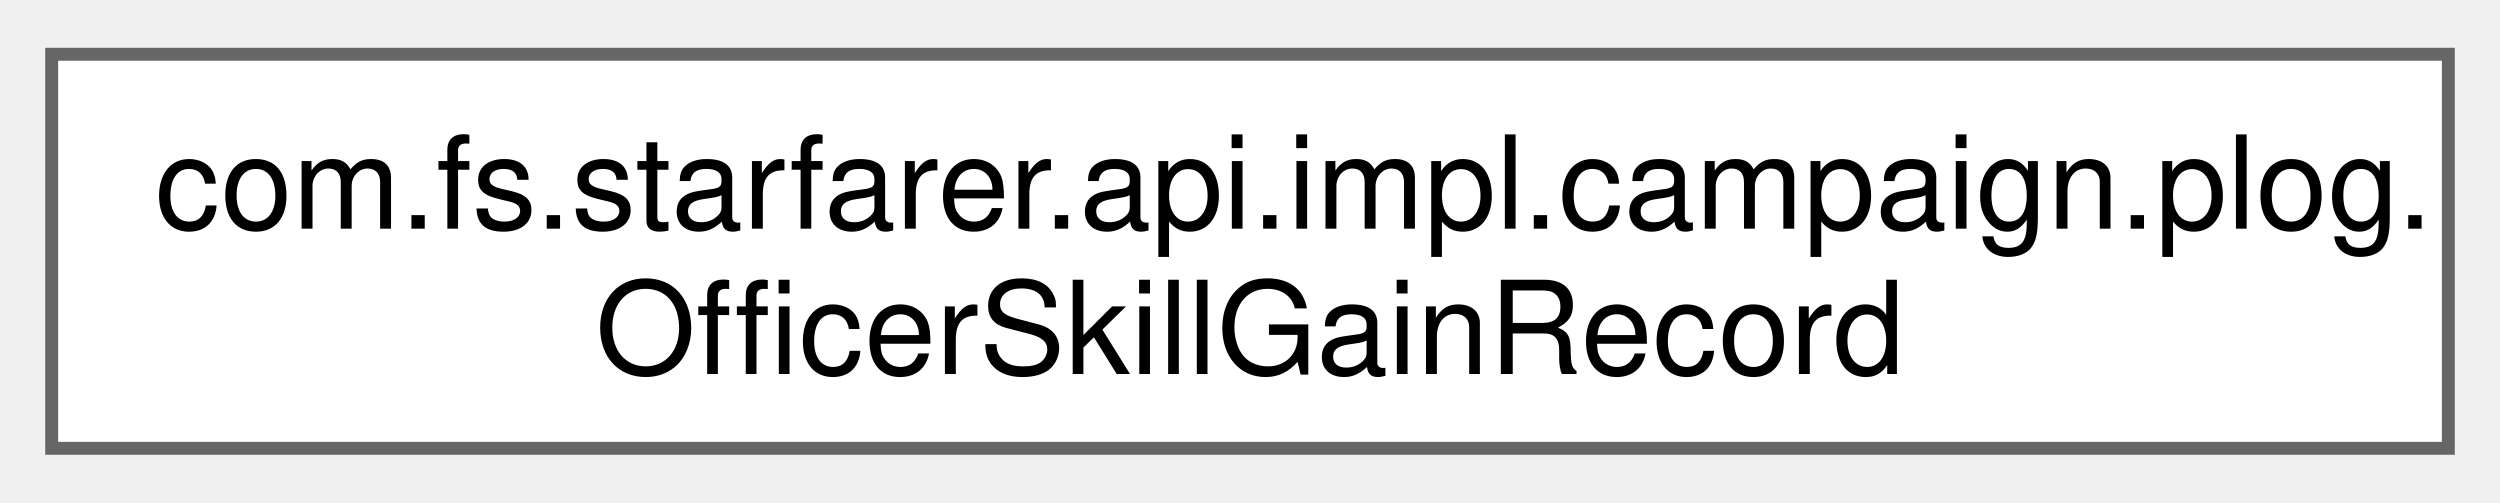
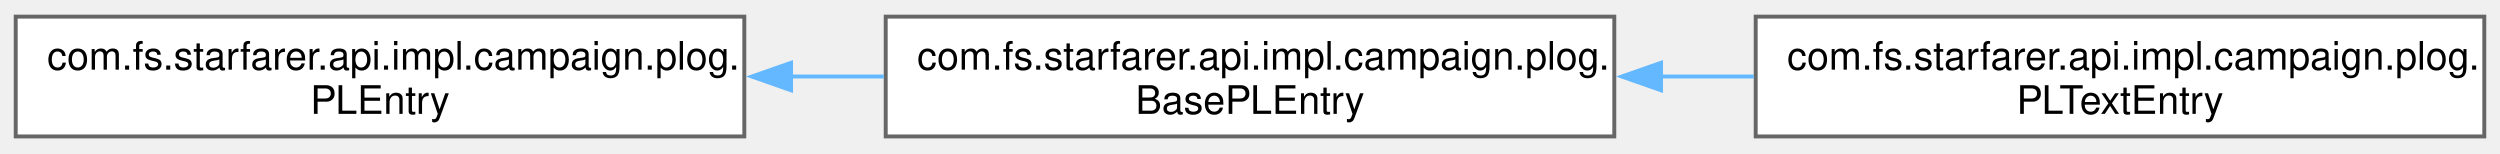
- <svg xmlns="http://www.w3.org/2000/svg" xmlns:xlink="http://www.w3.org/1999/xlink" width="194pt" height="39pt" viewBox="0.00 0.00 193.50 38.50">
+ <svg xmlns="http://www.w3.org/2000/svg" xmlns:xlink="http://www.w3.org/1999/xlink" width="637pt" height="39pt" viewBox="0.00 0.00 636.50 38.50">
  <g id="graph0" class="graph" transform="scale(1 1) rotate(0) translate(4 34.5)">
    <g id="Node000000" class="node">
      <g id="a_Node000000">
-         <a xlink:href="classcom_1_1fs_1_1starfarer_1_1api_1_1impl_1_1campaign_1_1plog_1_1OfficerSkillGainRecord.html" target="_top" xlink:title=" ">
+         <a xlink:href="interfacecom_1_1fs_1_1starfarer_1_1api_1_1impl_1_1campaign_1_1plog_1_1PLEntry.html" target="_top" xlink:title=" ">
          <polygon fill="white" stroke="#666666" points="185.5,-30.5 0,-30.5 0,0 185.5,0 185.5,-30.5" />
          <text text-anchor="start" x="8" y="-17" font-family="Helvetica,sans-Serif" font-size="10.00">com.fs.starfarer.api.impl.campaign.plog.</text>
-           <text text-anchor="middle" x="92.75" y="-5.75" font-family="Helvetica,sans-Serif" font-size="10.00">OfficerSkillGainRecord</text>
+           <text text-anchor="middle" x="92.75" y="-5.75" font-family="Helvetica,sans-Serif" font-size="10.00">PLEntry</text>
+         </a>
+       </g>
+     </g>
+     <g id="Node000001" class="node">
+       <g id="a_Node000001">
+         <a xlink:href="classcom_1_1fs_1_1starfarer_1_1api_1_1impl_1_1campaign_1_1plog_1_1BasePLEntry.html" target="_top" xlink:title=" ">
+           <polygon fill="white" stroke="#666666" points="407,-30.5 221.5,-30.5 221.5,0 407,0 407,-30.5" />
+           <text text-anchor="start" x="229.5" y="-17" font-family="Helvetica,sans-Serif" font-size="10.00">com.fs.starfarer.api.impl.campaign.plog.</text>
+           <text text-anchor="middle" x="314.25" y="-5.75" font-family="Helvetica,sans-Serif" font-size="10.00">BasePLEntry</text>
+         </a>
+       </g>
+     </g>
+     <g id="edge1370_Node000000_Node000001" class="edge">
+       <g id="a_edge1370_Node000000_Node000001">
+         <a xlink:title=" ">
+           <path fill="none" stroke="#63b8ff" d="M197.39,-15.25C205.27,-15.25 213.2,-15.25 221,-15.25" />
+           <polygon fill="#63b8ff" stroke="#63b8ff" points="197.4,-11.75 187.4,-15.25 197.4,-18.75 197.4,-11.75" />
+         </a>
+       </g>
+     </g>
+     <g id="Node000002" class="node">
+       <g id="a_Node000002">
+         <a xlink:href="classcom_1_1fs_1_1starfarer_1_1api_1_1impl_1_1campaign_1_1plog_1_1PLTextEntry.html" target="_top" xlink:title=" ">
+           <polygon fill="white" stroke="#666666" points="628.5,-30.5 443,-30.5 443,0 628.5,0 628.5,-30.5" />
+           <text text-anchor="start" x="451" y="-17" font-family="Helvetica,sans-Serif" font-size="10.00">com.fs.starfarer.api.impl.campaign.plog.</text>
+           <text text-anchor="middle" x="535.75" y="-5.75" font-family="Helvetica,sans-Serif" font-size="10.00">PLTextEntry</text>
+         </a>
+       </g>
+     </g>
+     <g id="edge1371_Node000001_Node000002" class="edge">
+       <g id="a_edge1371_Node000001_Node000002">
+         <a xlink:title=" ">
+           <path fill="none" stroke="#63b8ff" d="M418.89,-15.25C426.77,-15.25 434.7,-15.25 442.5,-15.25" />
+           <polygon fill="#63b8ff" stroke="#63b8ff" points="418.9,-11.75 408.9,-15.25 418.9,-18.75 418.9,-11.75" />
        </a>
      </g>
    </g>
  </g>
</svg>
